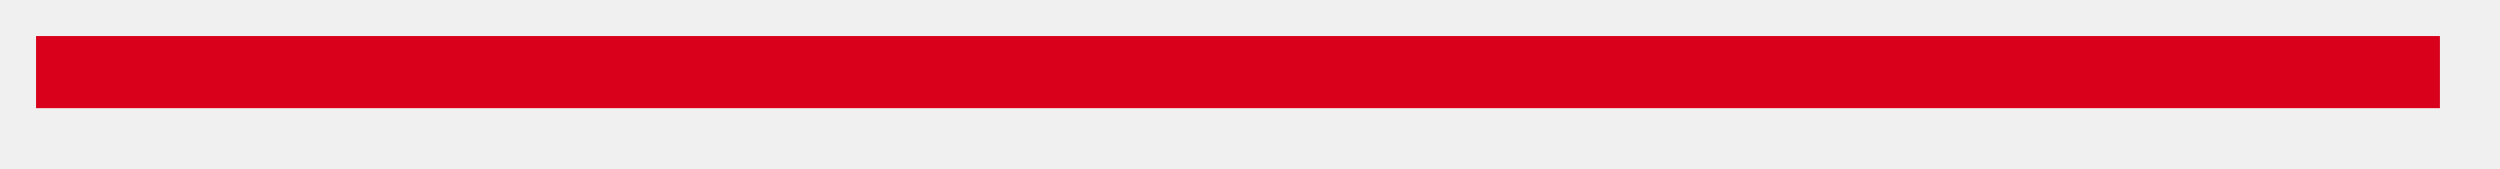
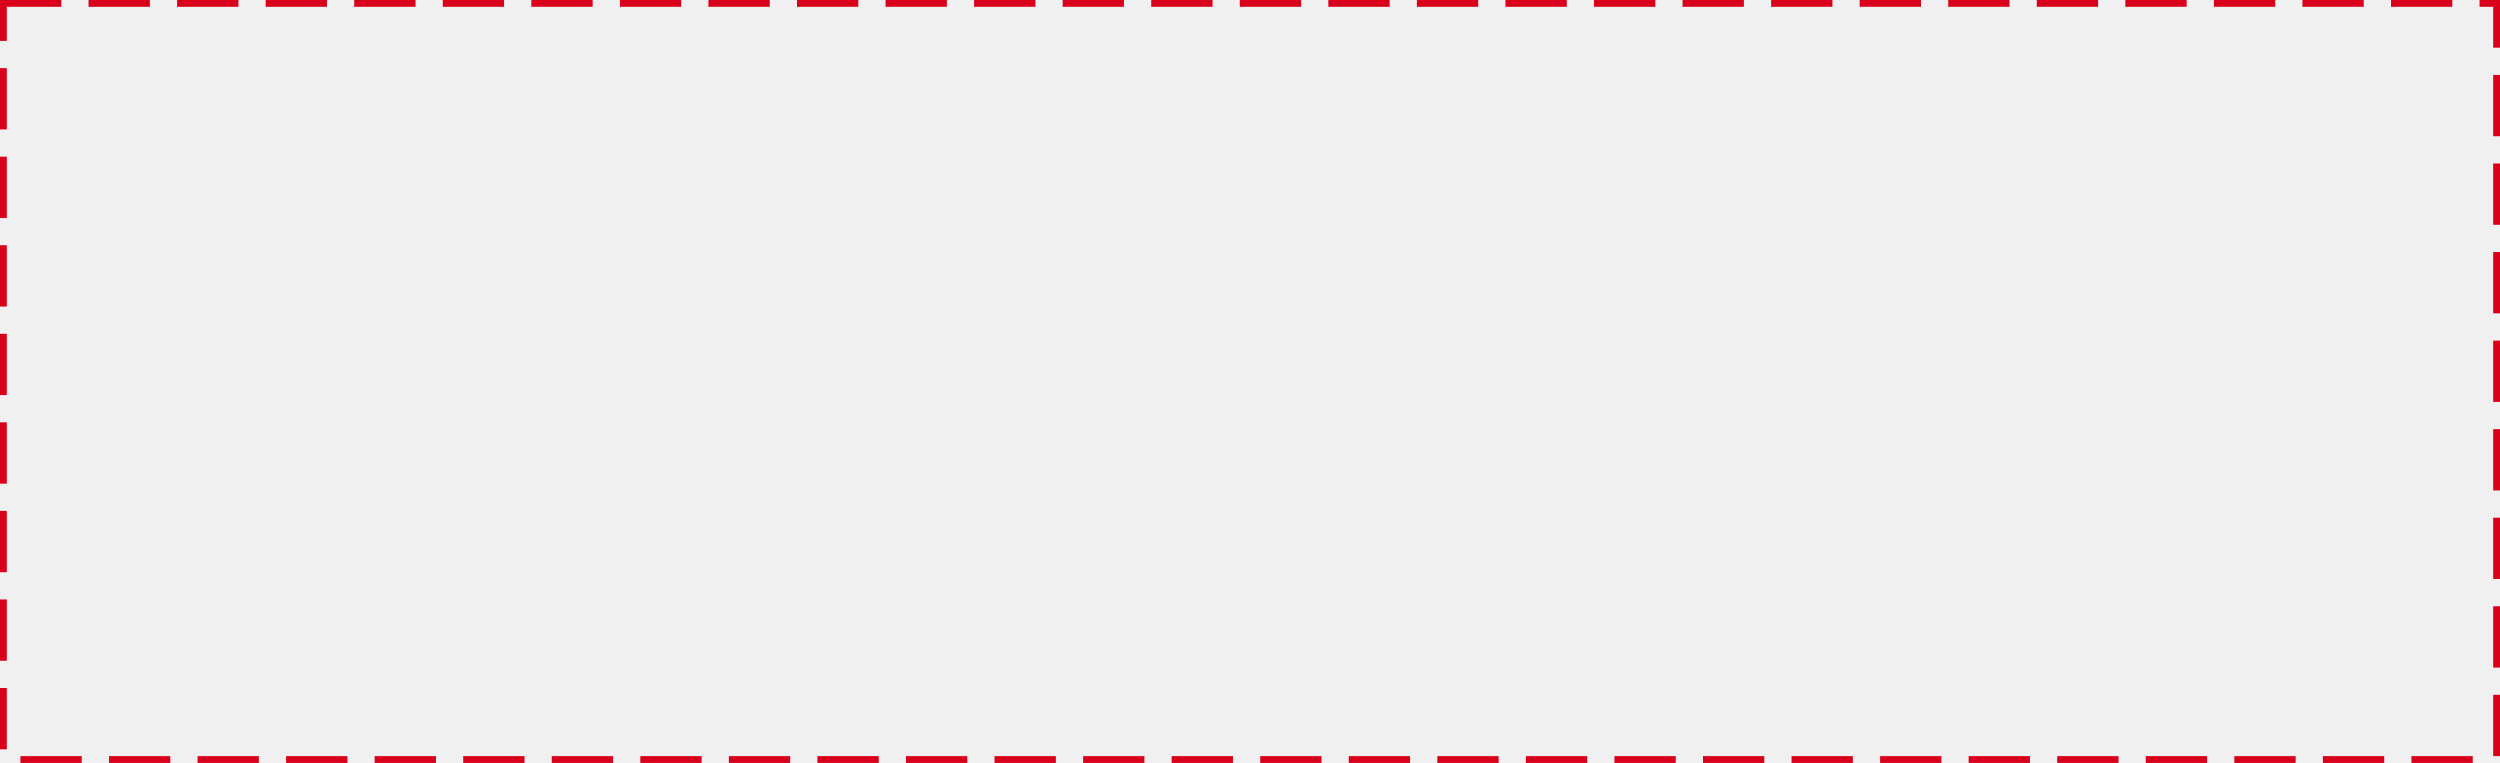
- <svg xmlns="http://www.w3.org/2000/svg" version="1.1" width="104px" height="7px">
-   <g transform="matrix(1 0 0 1 -752.5 -3750.5 )">
-     <path d="M 754 3753.5  L 854 3753.5  " stroke-width="3" stroke="#d9001b" fill="none" />
+ <svg xmlns="http://www.w3.org/2000/svg" version="1.1" width="367px" height="112px">
+   <g transform="matrix(1 0 0 1 -662 -2688 )">
+     <path d="M 663 2689  L 1028 2689  L 1028 2799  L 663 2799  L 663 2689  Z " fill-rule="nonzero" fill="#ffffff" stroke="none" fill-opacity="0" />
+     <path d="M 662.5 2688.5  L 1028.5 2688.5  L 1028.5 2799.5  L 662.5 2799.5  L 662.5 2688.5  Z " stroke-width="1" stroke-dasharray="9,4" stroke="#d9001b" fill="none" stroke-dashoffset="0.5" />
  </g>
</svg>
